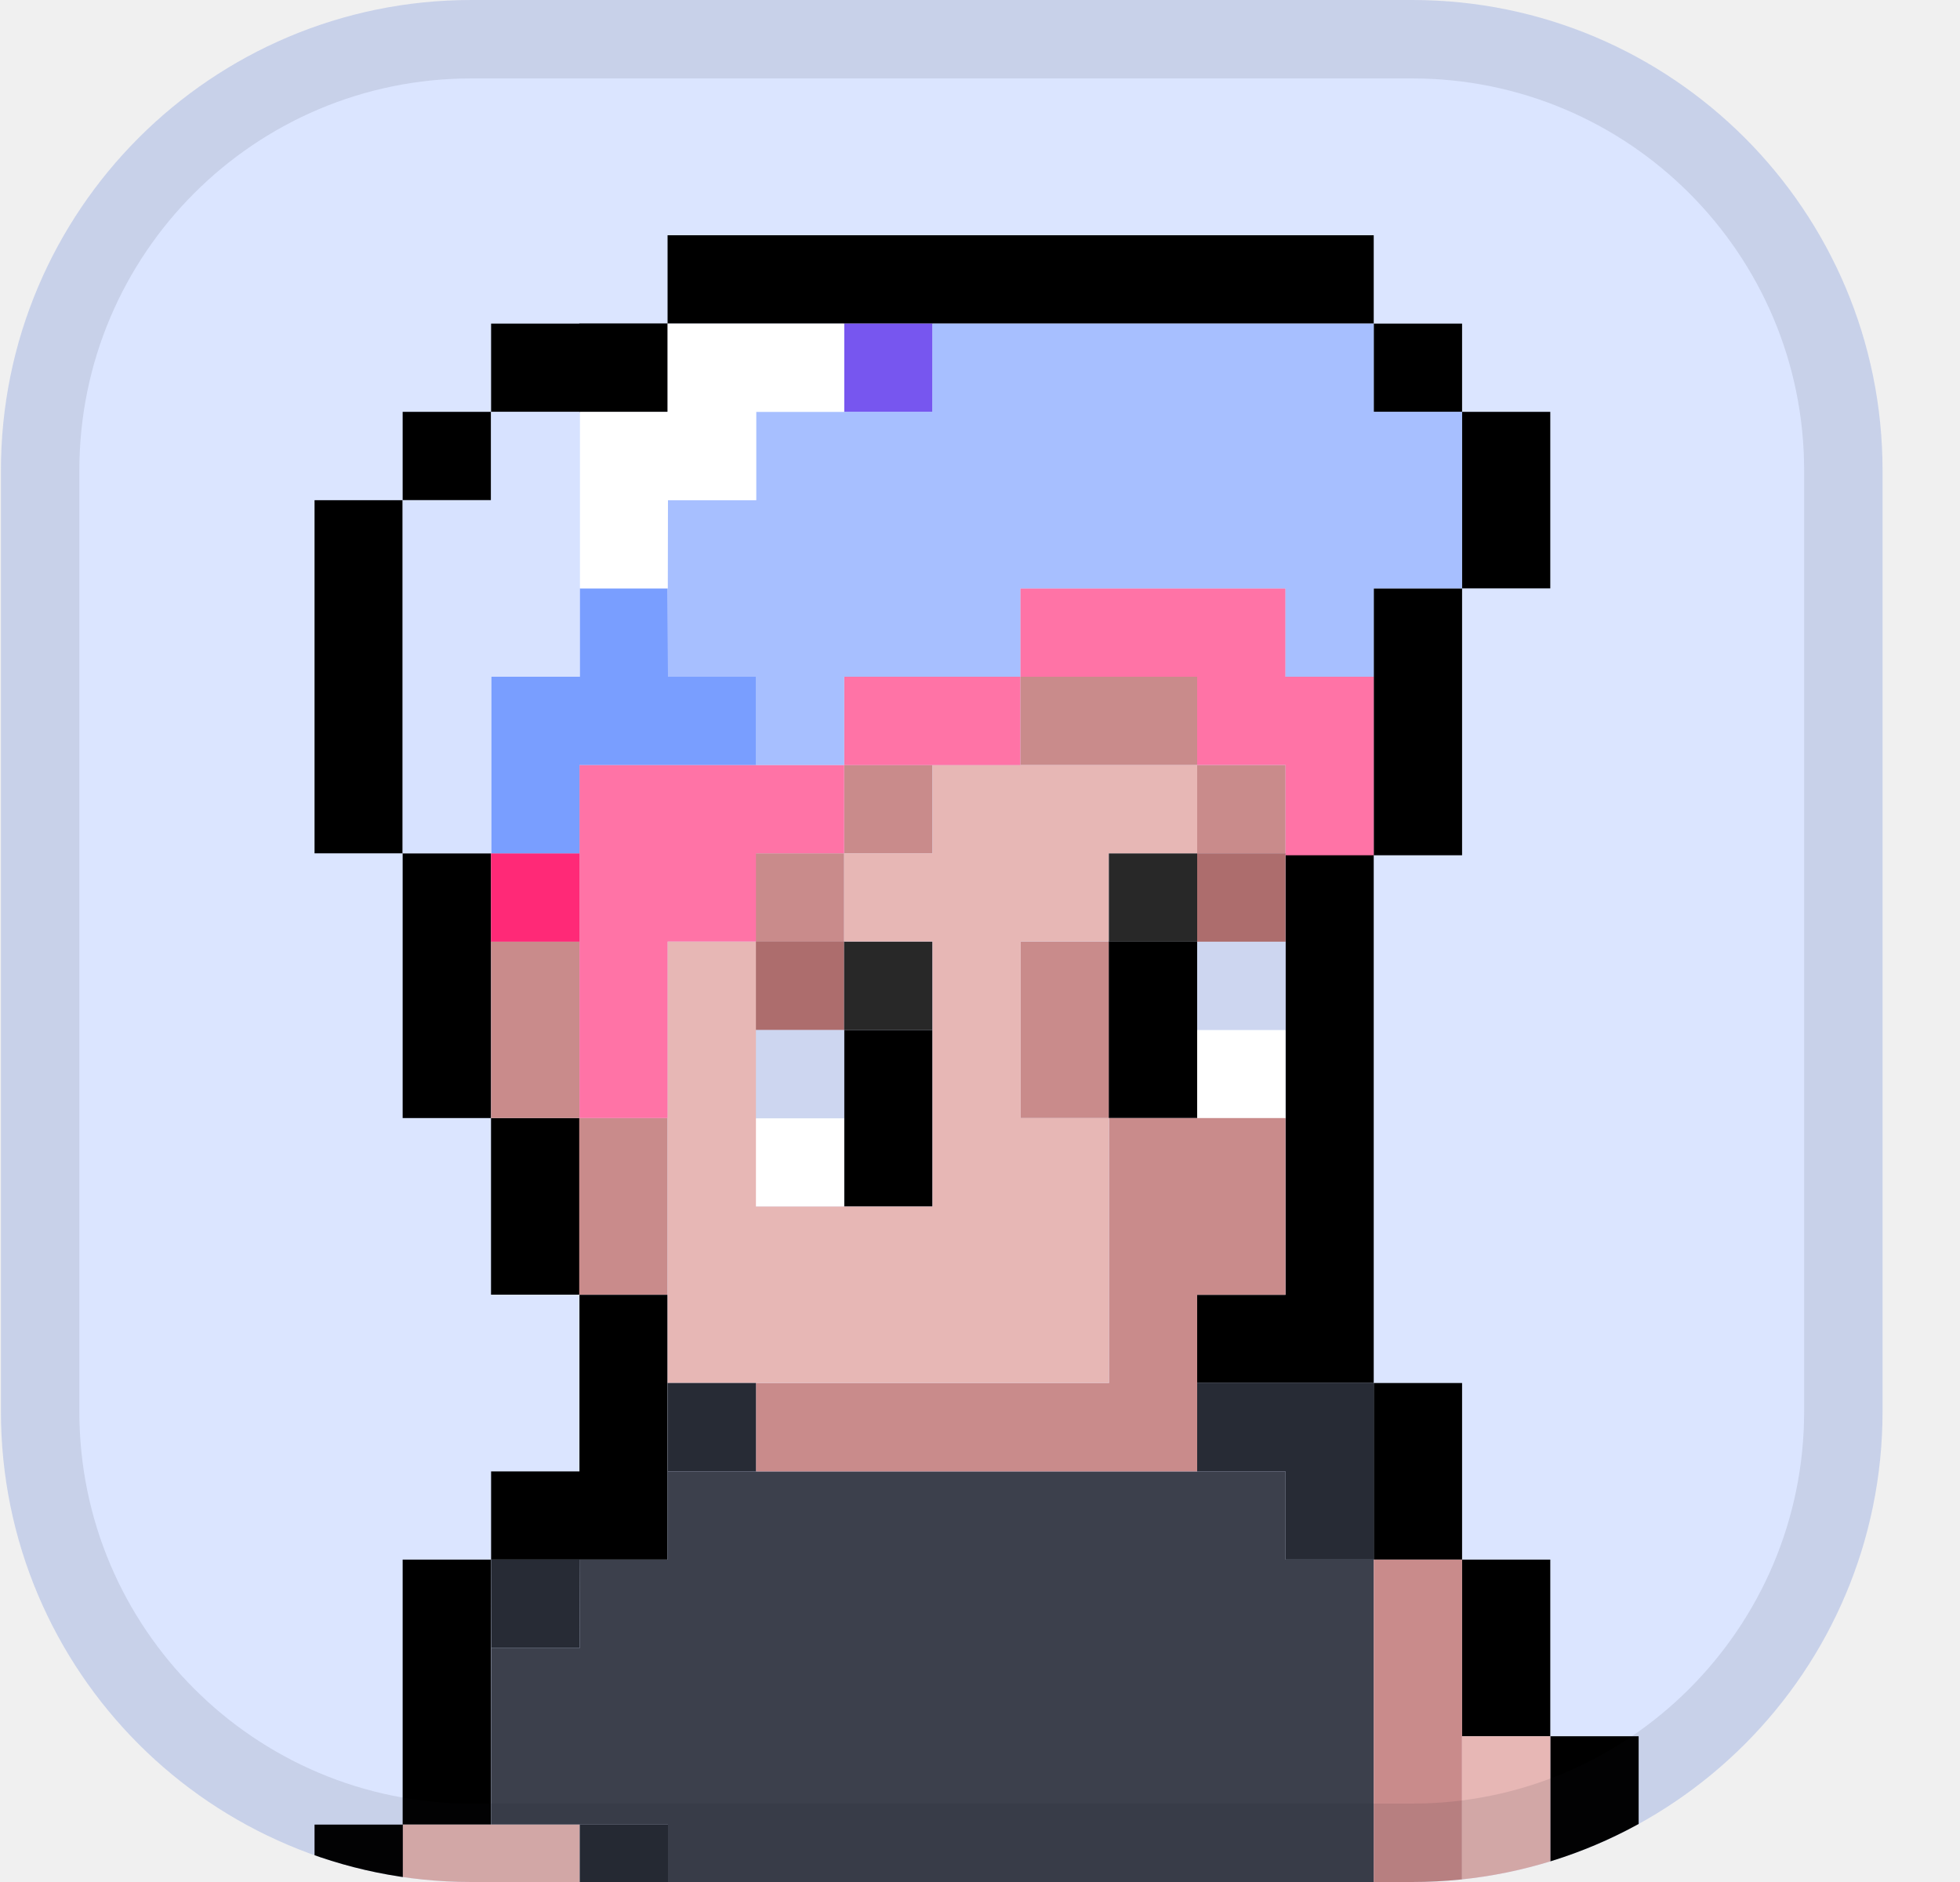
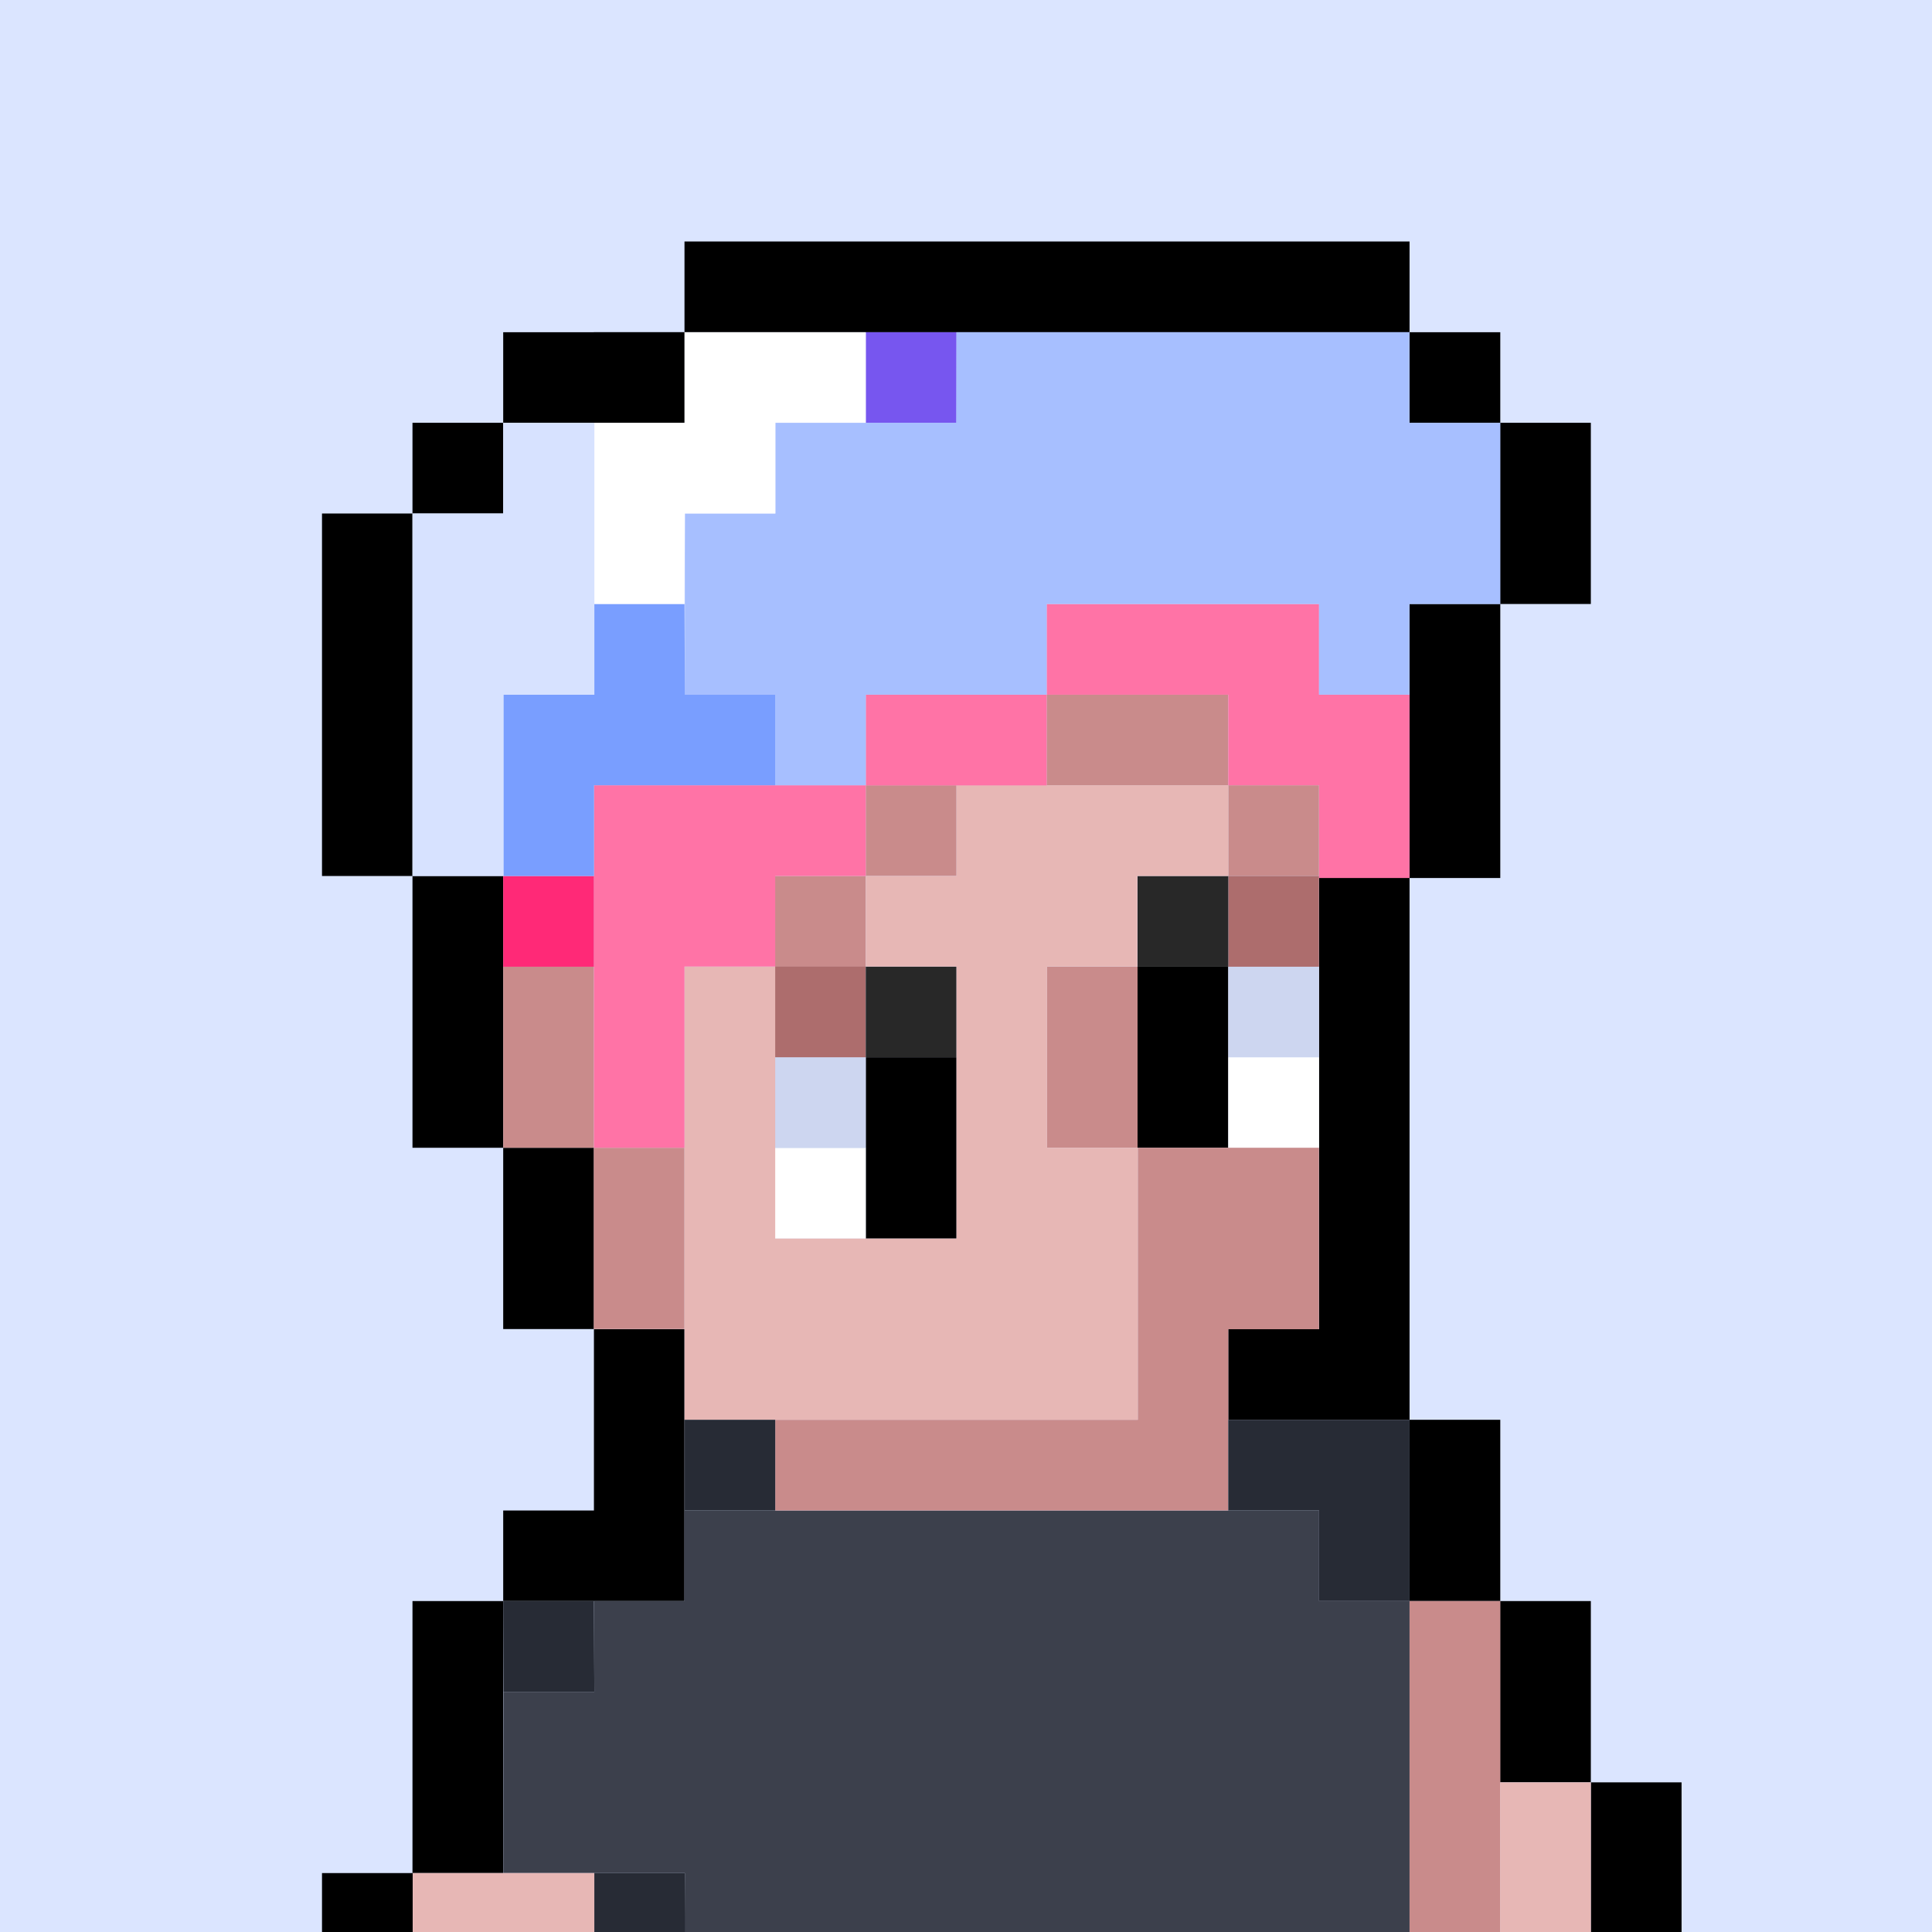
- <svg xmlns="http://www.w3.org/2000/svg" width="25" height="24" viewBox="0 0 25 24" fill="none">
-   <g clip-path="url(#clip0_1554_6084)">
-     <rect x="0.012" width="24" height="24" rx="6" fill="#DBE5FF" />
-     <path d="M5.136 6.379V10.882H6.263V14.258H5.136V10.882H4.012V6.379H5.136Z" fill="black" />
-     <path d="M17.522 7.503H18.649V10.907H17.522V7.503Z" fill="black" />
-     <path d="M17.522 17.637H18.649V19.889H17.522V17.637Z" fill="black" />
-     <path d="M18.647 19.889H19.774V22.141H18.647V19.889Z" fill="black" />
-     <path d="M19.774 22.141H20.901V27.771H19.774V22.141Z" fill="black" />
-     <path d="M4.012 23.268H5.139V32.274H4.012V23.268Z" fill="black" />
-     <path d="M5.136 19.889H6.263V23.268H5.136V19.889Z" fill="black" />
-     <path d="M7.391 18.764V16.512H8.515V18.764V19.889H7.391H6.264V18.764H7.391Z" fill="black" />
-     <path d="M17.522 17.637H16.397H15.27V16.512H16.397V10.882H17.522V16.512V17.637Z" fill="black" />
-     <path d="M6.263 14.258H7.391V16.51H6.263V14.258Z" fill="black" />
-     <path d="M18.647 5.252H19.774V7.503H18.647V5.252Z" fill="black" />
-     <path d="M17.522 4.127H18.649V5.254H17.522V4.127Z" fill="black" />
-     <path d="M6.264 4.127H8.515V5.254H6.264V4.127Z" fill="black" />
-     <path d="M7.388 4.127H8.515V5.254H7.388V4.127Z" fill="black" />
-     <path d="M8.515 3H17.522V4.127H8.515V3Z" fill="black" />
-     <path d="M5.136 5.252H6.263V6.379H5.136V5.252Z" fill="black" />
-     <path d="M6.264 23.268L6.266 21.016H7.395L7.391 19.889H8.515V18.764H16.397V19.889H17.522V25.519H15.273V26.644H11.894V27.771H9.642V24.392H8.515L8.52 23.268H6.264Z" fill="#3C404C" />
-     <path d="M5.139 23.268H7.395V32.274H5.139V23.268Z" fill="#E7B7B5" />
-     <path d="M17.522 19.889H18.649V26.644H17.522V19.889Z" fill="#C98B8B" />
-     <path d="M18.647 22.141H19.774V27.771H18.647V22.141Z" fill="#E7B7B5" />
-     <path d="M7.388 14.258H8.515V16.51H7.388V14.258Z" fill="#C98B8B" />
-     <path d="M6.263 12.007H7.391V14.258H6.263V12.007Z" fill="#C98B8B" />
-     <path d="M13.019 12.007H14.146V14.258H13.019V12.007Z" fill="#C98B8B" />
-     <path d="M15.27 9.755H16.397V10.882H15.27V9.755Z" fill="#C98B8B" />
-     <path d="M10.767 9.755H11.894V10.882H10.767V9.755Z" fill="#C98B8B" />
-     <path d="M9.64 10.882H10.767V12.009H9.64V10.882Z" fill="#C98B8B" />
-     <path d="M13.014 8.63H15.27V9.757H13.014V8.63Z" fill="#C98B8B" />
-     <path d="M14.143 12.007H15.27V14.258H14.143V12.007Z" fill="black" />
-     <path d="M10.767 13.134H11.894V15.386H10.767V13.134Z" fill="black" />
-     <path d="M15.27 13.134H16.397V14.261H15.27V13.134Z" fill="white" />
-     <path d="M15.27 12.007H16.397V13.134H15.27V12.007Z" fill="#CDD6F0" />
-     <path d="M9.64 14.258H10.767V15.386H9.64V14.258Z" fill="white" />
-     <path d="M9.64 13.134H10.767V14.261H9.64V13.134Z" fill="#CDD6F0" />
-     <path d="M15.27 10.882H16.397V12.009H15.27V10.882Z" fill="#AD6D6D" />
-     <path d="M9.64 12.007H10.767V13.134H9.64V12.007Z" fill="#AD6D6D" />
-     <path d="M14.143 10.882H15.27V12.009H14.143V10.882Z" fill="#282828" />
-     <path d="M10.767 12.007H11.894V13.134H10.767V12.007Z" fill="#282828" />
-     <path d="M14.146 17.637V16.512V16.062V14.258H16.397V16.512H15.27V17.637V18.313V18.764H9.642V17.637H14.146Z" fill="#C98B8B" />
-     <path d="M9.642 12.007V15.386H11.894V12.007H10.767V10.882H11.894V9.755H15.27V10.882H14.141V12.007H13.019V14.258H14.146V17.637H8.515V16.512V12.007H9.642Z" fill="#E7B7B5" />
-     <path d="M16.397 7.503V8.63H17.522V10.907H16.397V9.755H15.27V8.63H13.014V7.503H15.268H16.397Z" fill="#FF73A6" />
-     <path d="M10.767 8.63H13.014V9.757H10.767V8.63Z" fill="#FF73A6" />
-     <path d="M10.767 10.882V9.755H7.391V14.258H8.515V12.007H9.642V10.882H10.767Z" fill="#FF73A6" />
-     <path d="M6.263 10.882H7.391V12.009H6.263V10.882Z" fill="#FF2977" />
-     <path d="M10.767 4.127H11.894V5.254H10.767V4.127Z" fill="#7756EF" />
-     <path d="M15.27 17.637H17.522V19.889H16.397V18.764H15.27V17.637Z" fill="#272B35" />
-     <path d="M8.52 23.268V24.392H9.642V27.771H8.52V24.392H7.395V23.268H8.52Z" fill="#272B35" />
-     <path d="M7.391 19.889H6.264L6.266 21.016H7.395L7.391 19.889Z" fill="#272B35" />
-     <path d="M8.517 17.637H9.642V18.764H8.517V17.637Z" fill="#272B35" />
-     <path d="M18.649 5.252V7.503H17.522V8.63H16.397V7.503H13.014V8.63H10.767V9.755H9.642V8.63H8.52V6.379H9.645V5.252H11.892L11.894 4.127H17.522V5.252H18.649Z" fill="#A7BFFF" />
-     <path d="M8.515 7.503H7.395V8.63H6.266V10.882H7.391V9.755H9.642V8.63H8.52L8.515 7.503Z" fill="#799EFF" />
-     <path d="M10.767 4.127V5.252H9.645V6.379H8.52L8.515 7.503H7.395V5.252H8.515V4.127H10.767Z" fill="white" />
-     <path d="M6.264 6.379H5.136V10.882H6.266V8.63H7.395V5.252H6.264V6.379Z" fill="#D7E2FF" />
+ <svg xmlns="http://www.w3.org/2000/svg" width="24" height="24" viewBox="0 0 24 24" fill="none">
+   <g clip-path="url(#clip0_1541_68458)">
+     <rect width="24" height="24" fill="#DBE5FF" />
+     <path d="M5.124 6.379V10.882H6.251V14.258H5.124V10.882H4V6.379H5.124Z" fill="black" />
+     <path d="M17.51 7.503H18.637V10.907H17.51V7.503Z" fill="black" />
+     <path d="M17.51 17.637H18.637V19.889H17.51V17.637Z" fill="black" />
+     <path d="M18.635 19.889H19.762V22.141H18.635V19.889Z" fill="black" />
+     <path d="M19.762 22.141H20.889V27.771H19.762V22.141Z" fill="black" />
+     <path d="M4 23.268H5.127V32.274H4V23.268Z" fill="black" />
+     <path d="M5.124 19.889H6.251V23.268H5.124V19.889Z" fill="black" />
+     <path d="M7.378 18.764V16.512H8.503V18.764V19.889H7.378H6.251V18.764H7.378Z" fill="black" />
+     <path d="M17.51 17.637H16.386H15.258V16.512H16.386V10.882H17.51V16.512V17.637Z" fill="black" />
+     <path d="M6.251 14.258H7.378V16.51H6.251V14.258Z" fill="black" />
+     <path d="M18.635 5.252H19.762V7.503H18.635V5.252Z" fill="black" />
+     <path d="M17.51 4.127H18.637V5.254H17.51V4.127Z" fill="black" />
+     <path d="M6.251 4.127H8.503V5.254H6.251V4.127Z" fill="black" />
+     <path d="M7.376 4.127H8.503V5.254H7.376V4.127Z" fill="black" />
+     <path d="M8.503 3H17.51V4.127H8.503V3Z" fill="black" />
+     <path d="M5.124 5.252H6.251V6.379H5.124V5.252Z" fill="black" />
+     <path d="M6.252 23.268L6.254 21.016H7.383L7.379 19.889H8.503V18.764H16.386V19.889H17.51V25.519H15.261V26.644H11.882V27.771H9.63V24.392H8.503L8.508 23.268H6.252Z" fill="#3C404C" />
+     <path d="M5.127 23.268H7.383V32.274H5.127V23.268Z" fill="#E7B7B5" />
+     <path d="M17.51 19.889H18.637V26.644H17.51V19.889Z" fill="#C98B8B" />
+     <path d="M18.635 22.141H19.762V27.771H18.635V22.141Z" fill="#E7B7B5" />
+     <path d="M7.376 14.258H8.503V16.51H7.376V14.258Z" fill="#C98B8B" />
+     <path d="M6.251 12.007H7.378V14.258H6.251V12.007Z" fill="#C98B8B" />
+     <path d="M13.007 12.007H14.134V14.258H13.007V12.007Z" fill="#C98B8B" />
+     <path d="M15.258 9.755H16.385V10.882H15.258V9.755Z" fill="#C98B8B" />
+     <path d="M10.755 9.755H11.882V10.882H10.755V9.755Z" fill="#C98B8B" />
+     <path d="M9.628 10.882H10.755V12.009H9.628V10.882Z" fill="#C98B8B" />
+     <path d="M13.002 8.63H15.258V9.757H13.002V8.63Z" fill="#C98B8B" />
+     <path d="M14.131 12.007H15.258V14.258H14.131V12.007Z" fill="black" />
+     <path d="M10.755 13.134H11.882V15.386H10.755V13.134Z" fill="black" />
+     <path d="M15.258 13.134H16.385V14.261H15.258V13.134Z" fill="white" />
+     <path d="M15.258 12.007H16.385V13.134H15.258V12.007Z" fill="#CDD6F0" />
+     <path d="M9.628 14.258H10.755V15.386H9.628V14.258Z" fill="white" />
+     <path d="M9.628 13.134H10.755V14.261H9.628V13.134Z" fill="#CDD6F0" />
+     <path d="M15.258 10.882H16.385V12.009H15.258V10.882Z" fill="#AD6D6D" />
+     <path d="M9.628 12.007H10.755V13.134H9.628V12.007Z" fill="#AD6D6D" />
+     <path d="M14.131 10.882H15.258V12.009H14.131V10.882Z" fill="#282828" />
+     <path d="M10.755 12.007H11.882V13.134H10.755V12.007Z" fill="#282828" />
+     <path d="M14.134 17.637V16.512V16.062V14.258H16.385V16.512H15.258V17.637V18.313V18.764H9.63V17.637H14.134Z" fill="#C98B8B" />
+     <path d="M9.63 12.007V15.386H11.882V12.007H10.755V10.882H11.882V9.755H15.258V10.882H14.129V12.007H13.007V14.258H14.134V17.637H8.503V16.512V12.007H9.63Z" fill="#E7B7B5" />
+     <path d="M16.386 7.503V8.63H17.51V10.907H16.386V9.755H15.258V8.63H13.002V7.503H15.256H16.386Z" fill="#FF73A6" />
+     <path d="M10.755 8.63H13.002V9.757H10.755V8.63Z" fill="#FF73A6" />
+     <path d="M10.755 10.882V9.755H7.378V14.258H8.503V12.007H9.63V10.882H10.755Z" fill="#FF73A6" />
+     <path d="M6.251 10.882H7.378V12.009H6.251V10.882Z" fill="#FF2977" />
+     <path d="M10.755 4.127H11.882V5.254H10.755V4.127Z" fill="#7756EF" />
+     <path d="M15.258 17.637H17.51V19.889H16.386V18.764H15.258V17.637Z" fill="#272B35" />
+     <path d="M8.508 23.268V24.392H9.63V27.771H8.508V24.392H7.383V23.268H8.508Z" fill="#272B35" />
+     <path d="M7.378 19.889H6.251L6.254 21.016H7.383L7.378 19.889Z" fill="#272B35" />
+     <path d="M8.506 17.637H9.63V18.764H8.506V17.637Z" fill="#272B35" />
+     <path d="M18.637 5.252V7.503H17.51V8.63H16.385V7.503H13.002V8.63H10.755V9.755H9.63V8.63H8.508V6.379H9.632V5.252H11.879L11.882 4.127H17.51V5.252H18.637Z" fill="#A7BFFF" />
+     <path d="M8.503 7.503H7.383V8.63H6.254V10.882H7.379V9.755H9.63V8.63H8.508L8.503 7.503Z" fill="#799EFF" />
+     <path d="M10.755 4.127V5.252H9.632V6.379H8.508L8.503 7.503H7.383V5.252H8.503V4.127H10.755Z" fill="white" />
+     <path d="M6.251 6.379H5.124V10.882H6.254V8.63H7.383V5.252H6.251V6.379Z" fill="#D7E2FF" />
  </g>
-   <rect x="0.512" y="0.5" width="23" height="23" rx="5.5" stroke="#1B1B23" stroke-opacity="0.1" />
  <defs>
-     <clipPath id="clip0_1554_6084">
-       <rect x="0.012" width="24" height="24" rx="6" fill="white" />
+     <clipPath id="clip0_1541_68458">
+       <rect width="24" height="24" fill="white" />
    </clipPath>
  </defs>
</svg>
